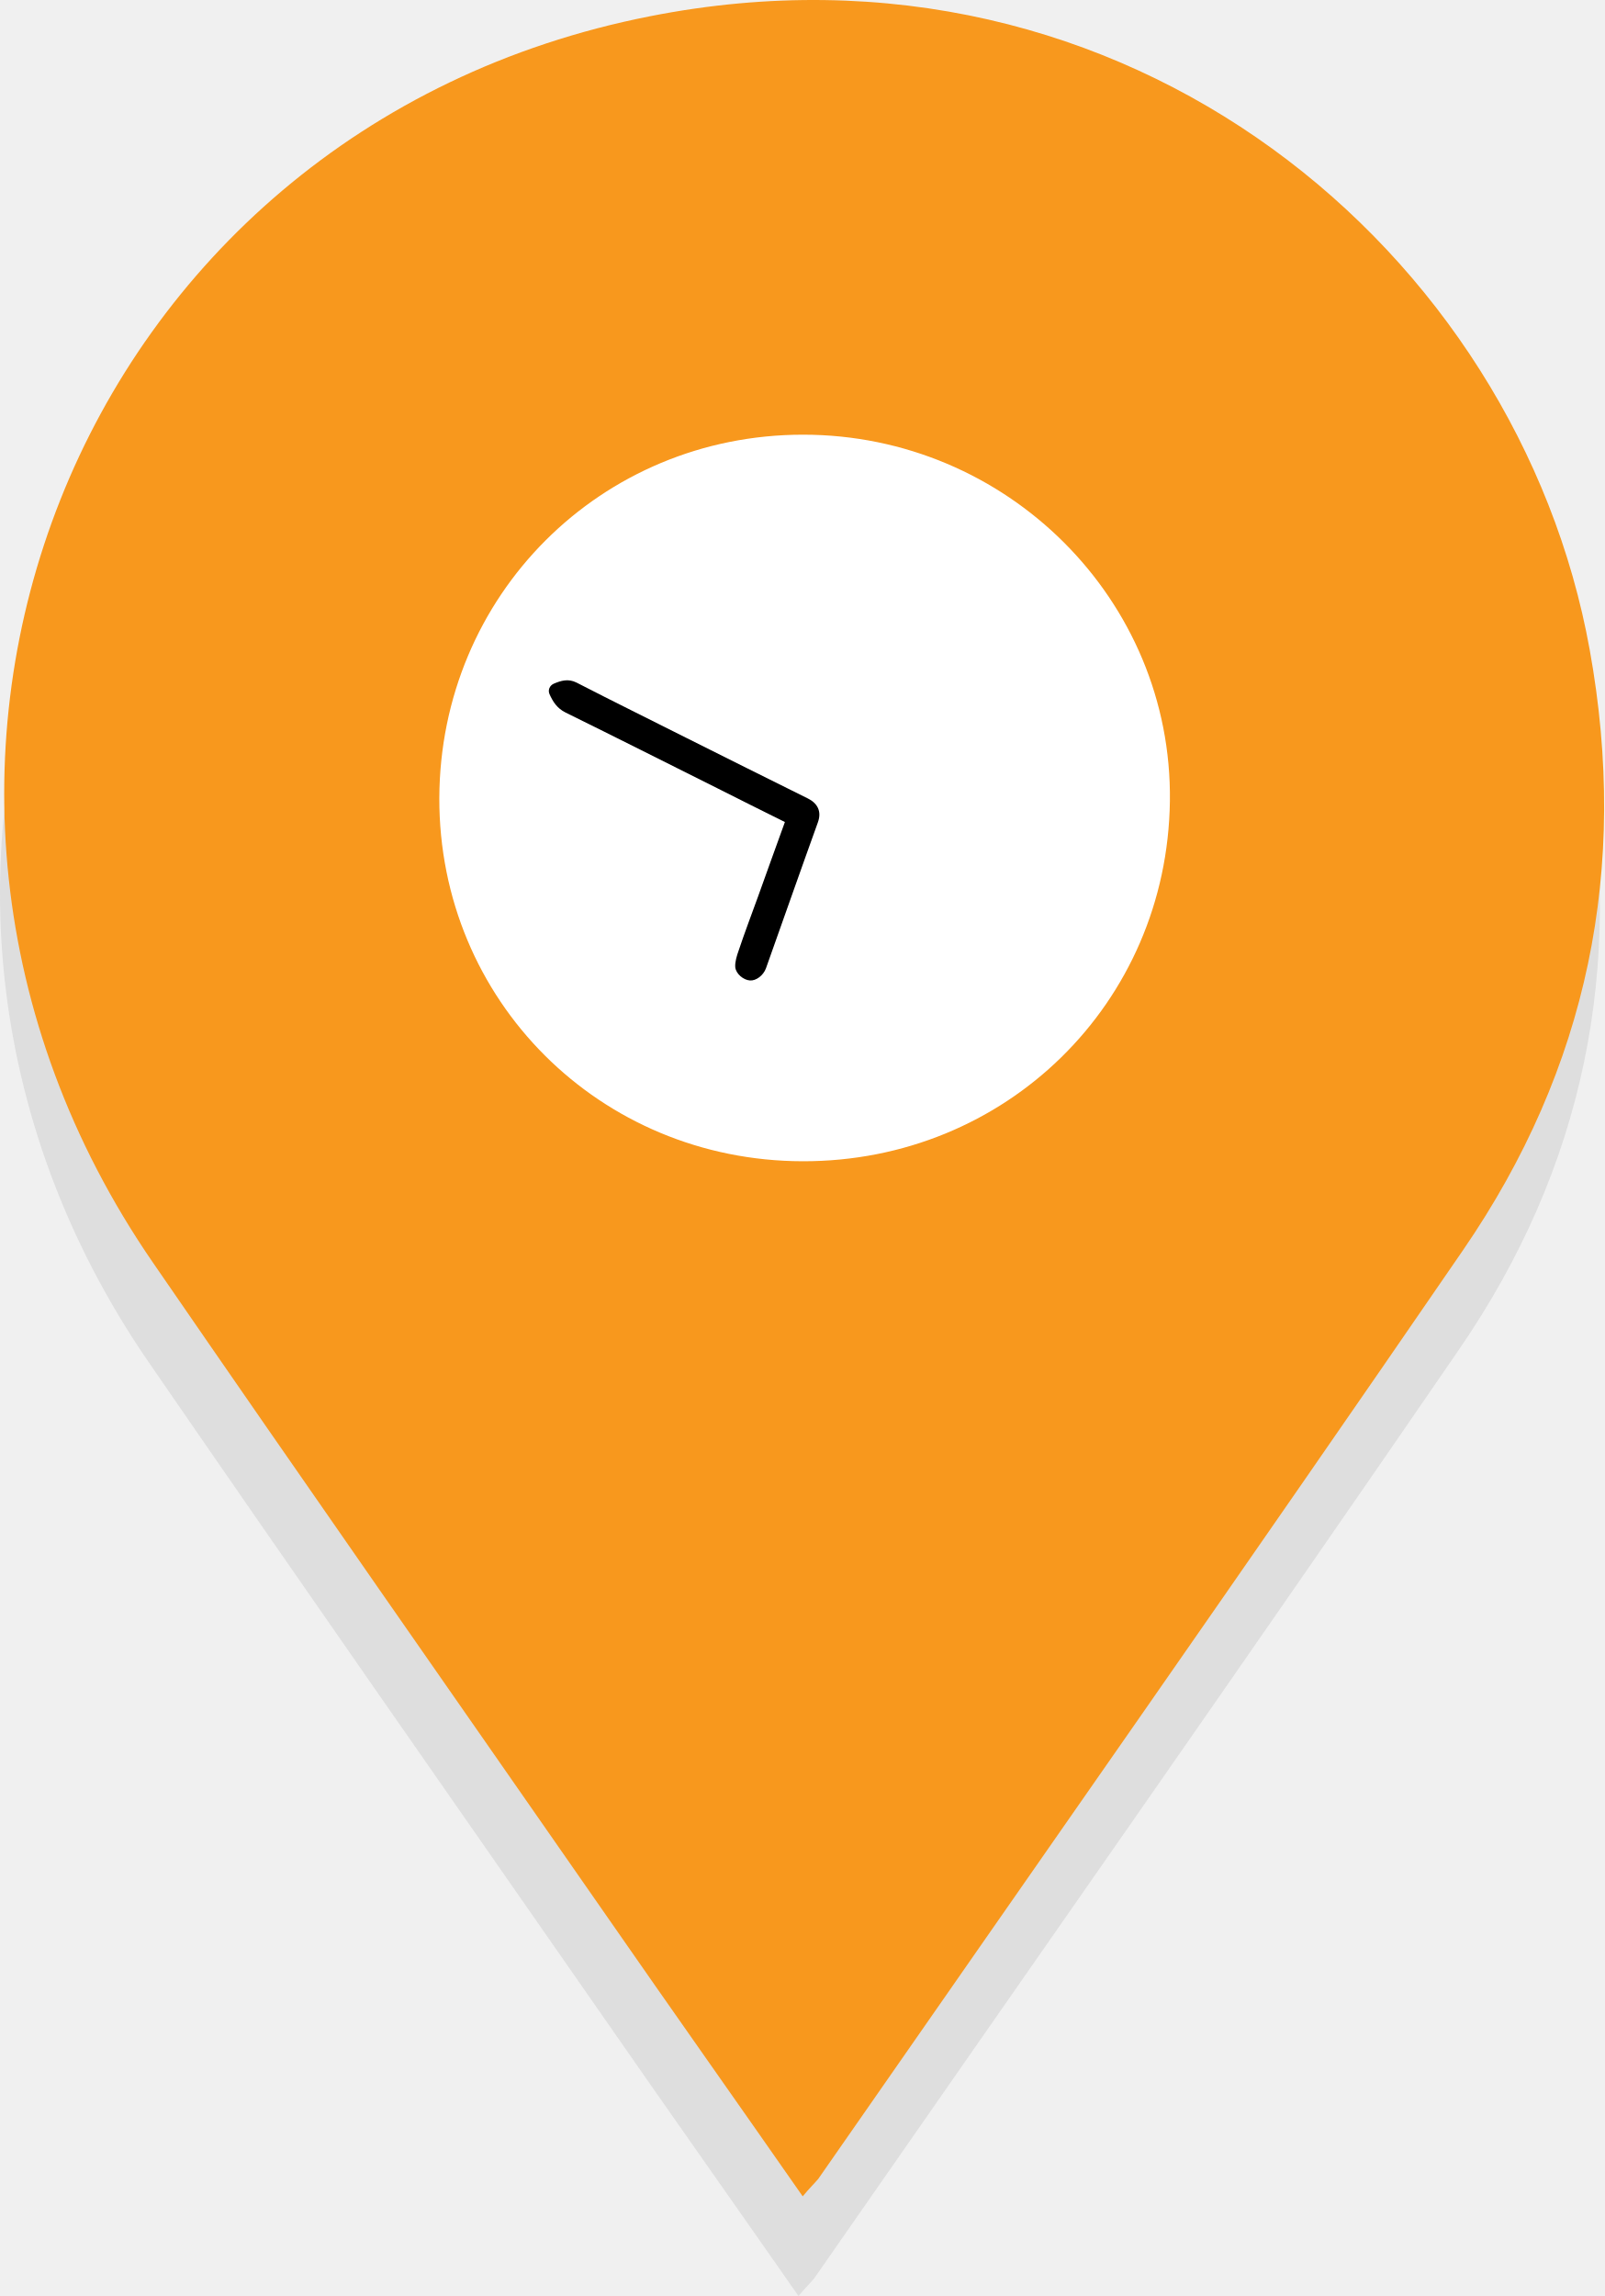
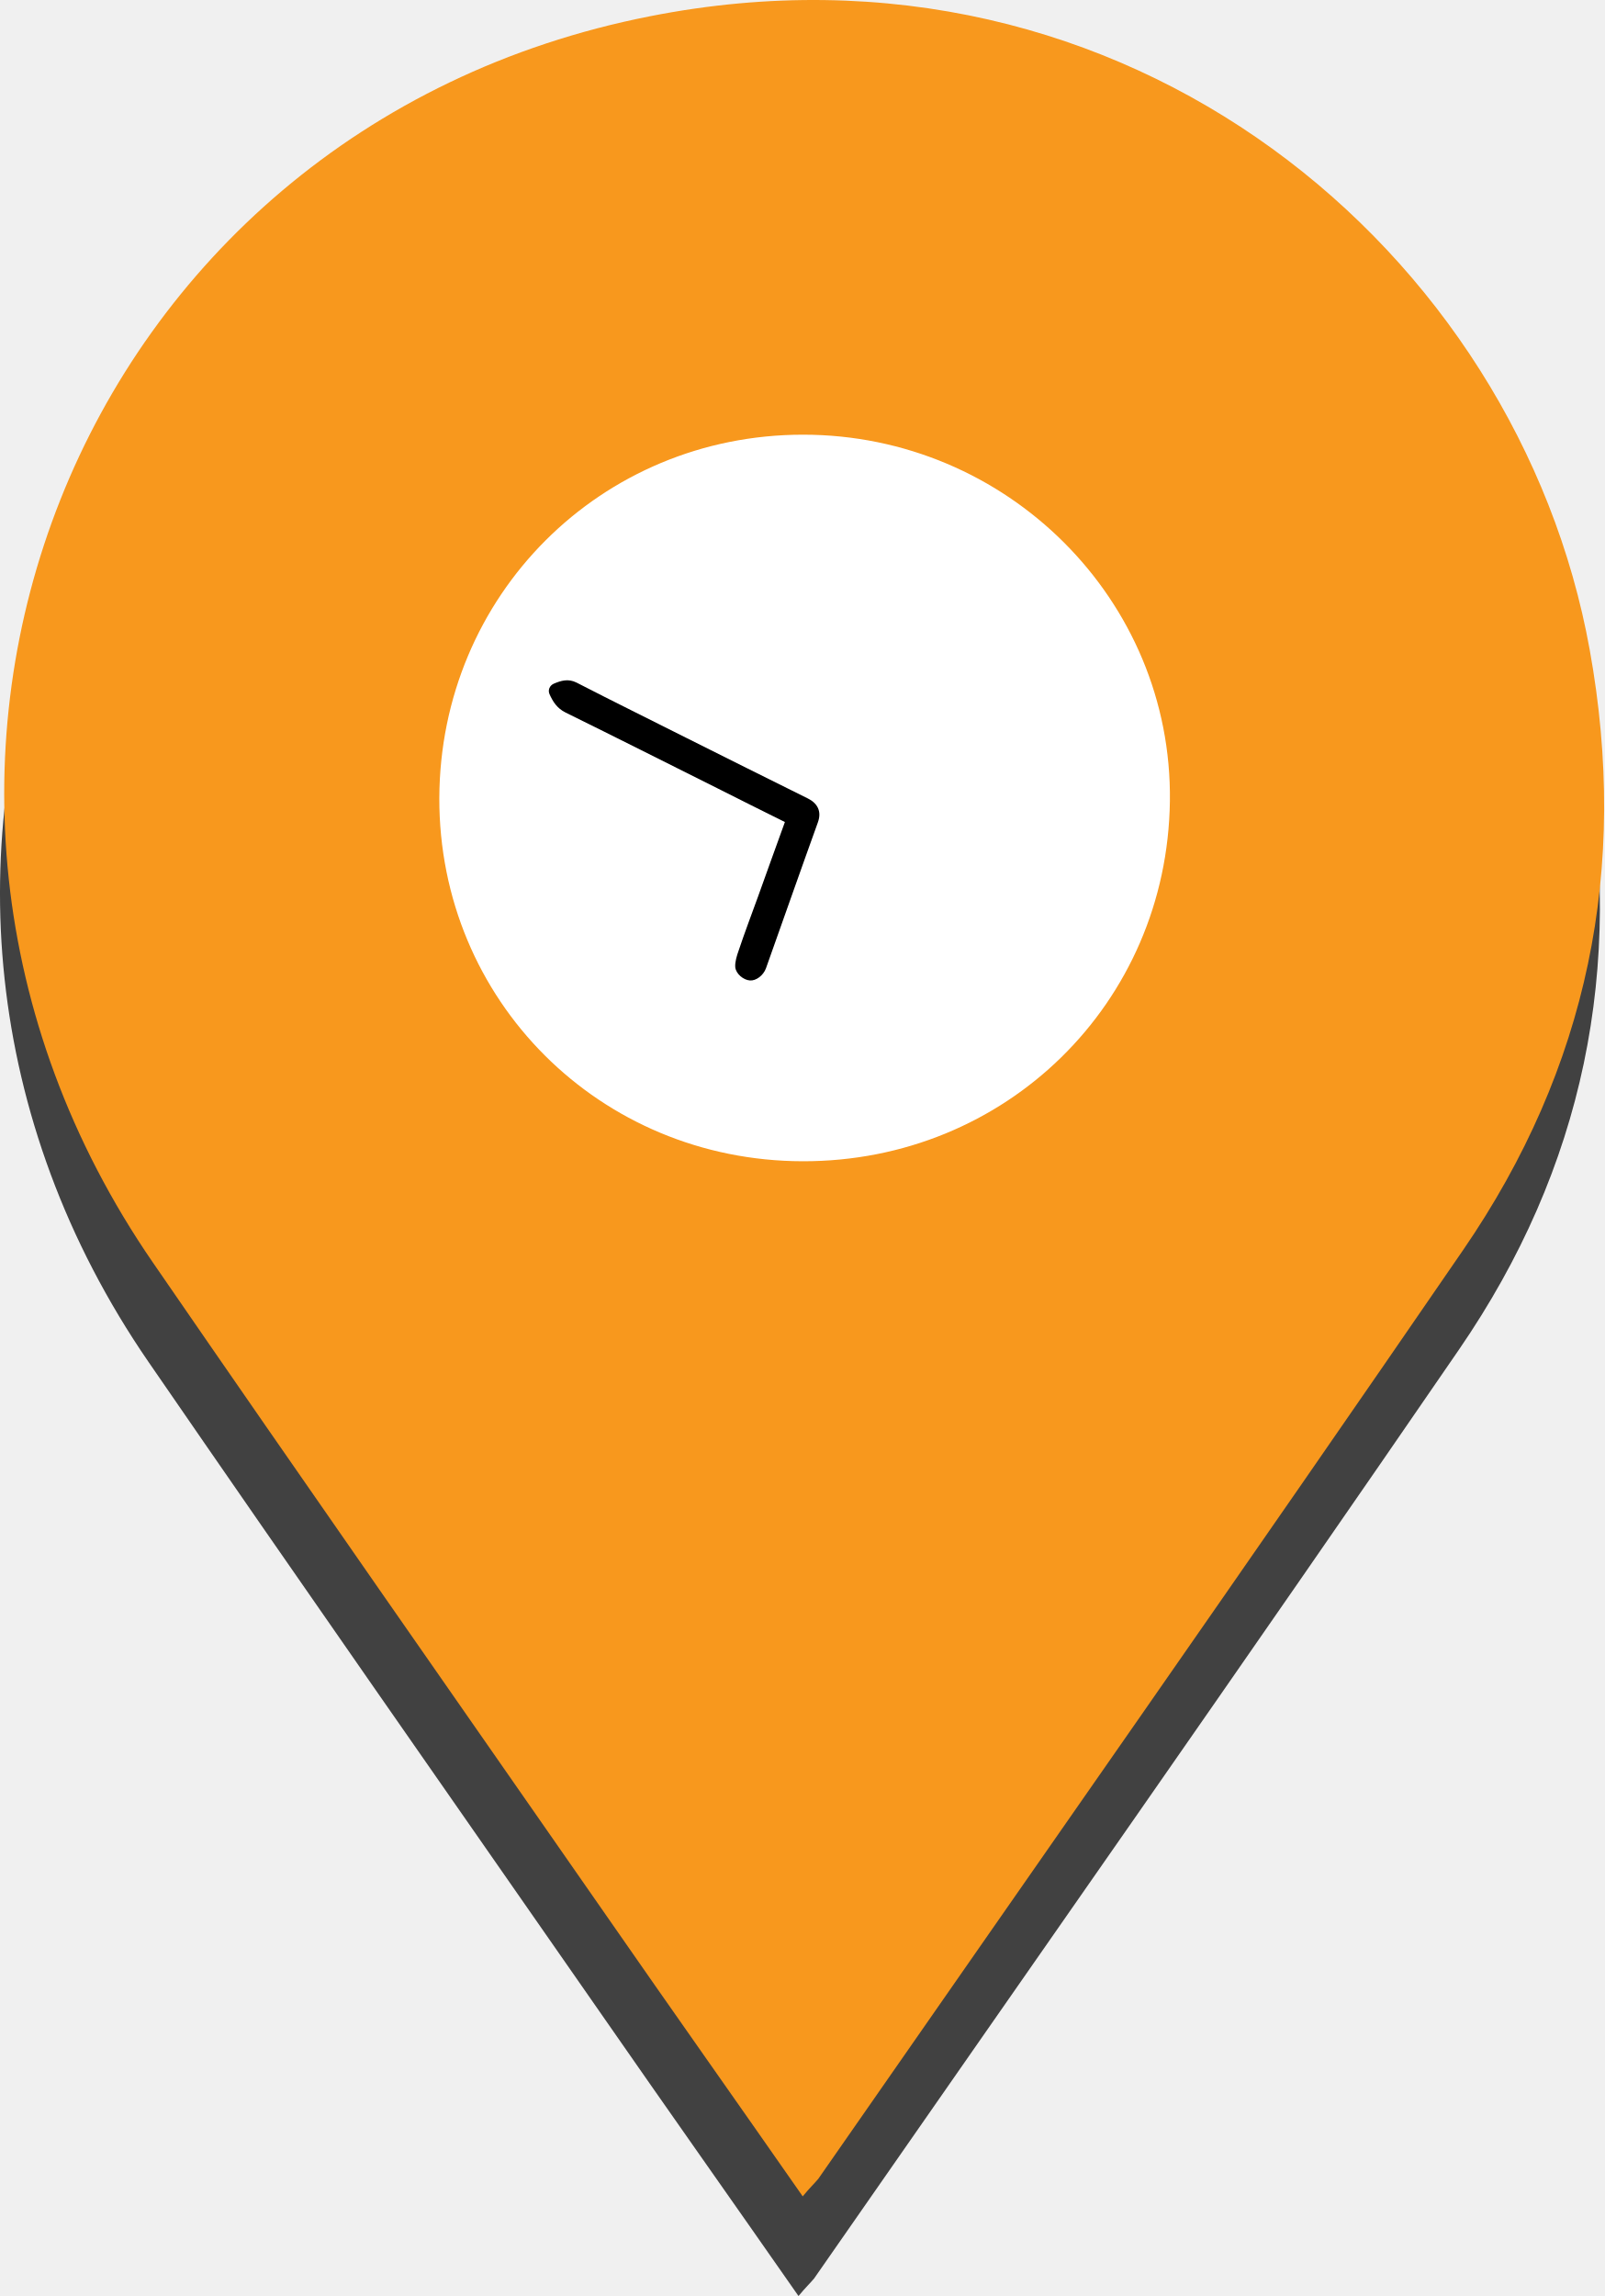
<svg xmlns="http://www.w3.org/2000/svg" version="1.1" id="Layer_1" x="0px" y="0px" viewBox="0 0 17.174 24.575" enable-background="new 0 0 567 661.5" xml:space="preserve" width="100%" height="100%">
  <defs id="defs19">
	
	

		
	
		
	</defs>
  <circle cx="292.2" cy="257.5" r="122.2" id="circle3" style="fill:#ffffff" transform="translate(-75.07557,-35.04564)" />
-   <g id="g8" transform="matrix(0.04056748,0,0,0.04056748,-3.045627,-0.3981296)" style="fill:#cccccc;fill-opacity:0.519">
-     <path d="M 285.8,615.6 C 268.3,590.5 251.1,566.2 234.1,541.7 194.1,484.2 154,426.9 114.3,369.2 26.3,241.3 93.4,70.3 245.5,40.4 c 126.1,-24.9 229.1,62.3 248,167.2 10.4,57.6 -0.5,110.4 -33.4,158.3 -56.3,82 -113.4,163.4 -170.2,245.1 -1,1.2 -2.2,2.3 -4.1,4.6 z m 0,-273.1 c 53.6,0.1 96.2,-41.7 96.9,-95 0.7,-53.1 -43,-96.7 -96.8,-96.7 -53.4,0 -95.8,42.4 -96,95.9 -0.1,53.3 42.3,95.7 95.9,95.8 z" id="path10" style="fill:#cccccc;fill-opacity:0.519" />
+   <g id="g8" transform="matrix(0.04056748,0,0,0.04056748,-3.045627,-0.3981296)" style="fill:#000000;fill-opacity:0.73">
+     <path d="M 285.8,615.6 C 268.3,590.5 251.1,566.2 234.1,541.7 194.1,484.2 154,426.9 114.3,369.2 26.3,241.3 93.4,70.3 245.5,40.4 c 126.1,-24.9 229.1,62.3 248,167.2 10.4,57.6 -0.5,110.4 -33.4,158.3 -56.3,82 -113.4,163.4 -170.2,245.1 -1,1.2 -2.2,2.3 -4.1,4.6 z m 0,-273.1 c 53.6,0.1 96.2,-41.7 96.9,-95 0.7,-53.1 -43,-96.7 -96.8,-96.7 -53.4,0 -95.8,42.4 -96,95.9 -0.1,53.3 42.3,95.7 95.9,95.8 z" id="path10" style="fill:#000000;fill-opacity:0.73" />
  </g>
  <g id="g3030" transform="translate(-20.74902,0.3855537)">
    <rect ry="1.544" y="2.869" x="23.333" height="10.839" width="12.326" id="rect2998-1" style="fill:#ffffff;fill-opacity:1;fill-rule:evenodd;stroke:none" />
    <g transform="matrix(0.04056748,0,0,0.04056748,17.74844,-1.850547)" id="g8-7">
      <path style="fill:#f8981d" id="path10-4" d="M 285.8,615.6 C 268.3,590.5 251.1,566.2 234.1,541.7 194.1,484.2 154,426.9 114.3,369.2 26.3,241.3 93.4,70.3 245.5,40.4 c 126.1,-24.9 229.1,62.3 248,167.2 10.4,57.6 -0.5,110.4 -33.4,158.3 -56.3,82 -113.4,163.4 -170.2,245.1 -1,1.2 -2.2,2.3 -4.1,4.6 z m 0,-273.1 c 53.6,0.1 96.2,-41.7 96.9,-95 0.7,-53.1 -43,-96.7 -96.8,-96.7 -53.4,0 -95.8,42.4 -96,95.9 -0.1,53.3 42.3,95.7 95.9,95.8 z" />
    </g>
    <g transform="matrix(0.04056748,0,0,0.04056748,17.74844,-1.850547)" id="g13-0">
      <path id="path15-9" d="m 281.1,253 c -6,-3 -11.9,-5.9 -17.8,-8.9 -13.4,-6.7 -26.7,-13.4 -40.1,-20 -2.2,-1.1 -3.3,-2.8 -4.2,-4.8 -0.5,-1.1 0,-2.3 1.1,-2.8 1.9,-0.8 3.8,-1.4 6,-0.3 9.7,5 19.5,9.8 29.2,14.7 10.6,5.3 21.2,10.6 31.9,15.9 2.4,1.2 3.7,3.3 2.6,6.3 -2.2,6 -4.3,12.1 -6.5,18.2 -2.4,6.8 -4.8,13.6 -7.2,20.3 -0.7,1.9 -2.6,3.3 -4.2,3.2 -1.7,-0.1 -3.7,-1.7 -3.9,-3.5 -0.1,-1.4 0.4,-3 0.9,-4.4 1.6,-4.8 3.4,-9.5 5.1,-14.2 2.3,-6.5 4.7,-13 7.1,-19.7 z" />
    </g>
  </g>
</svg>
